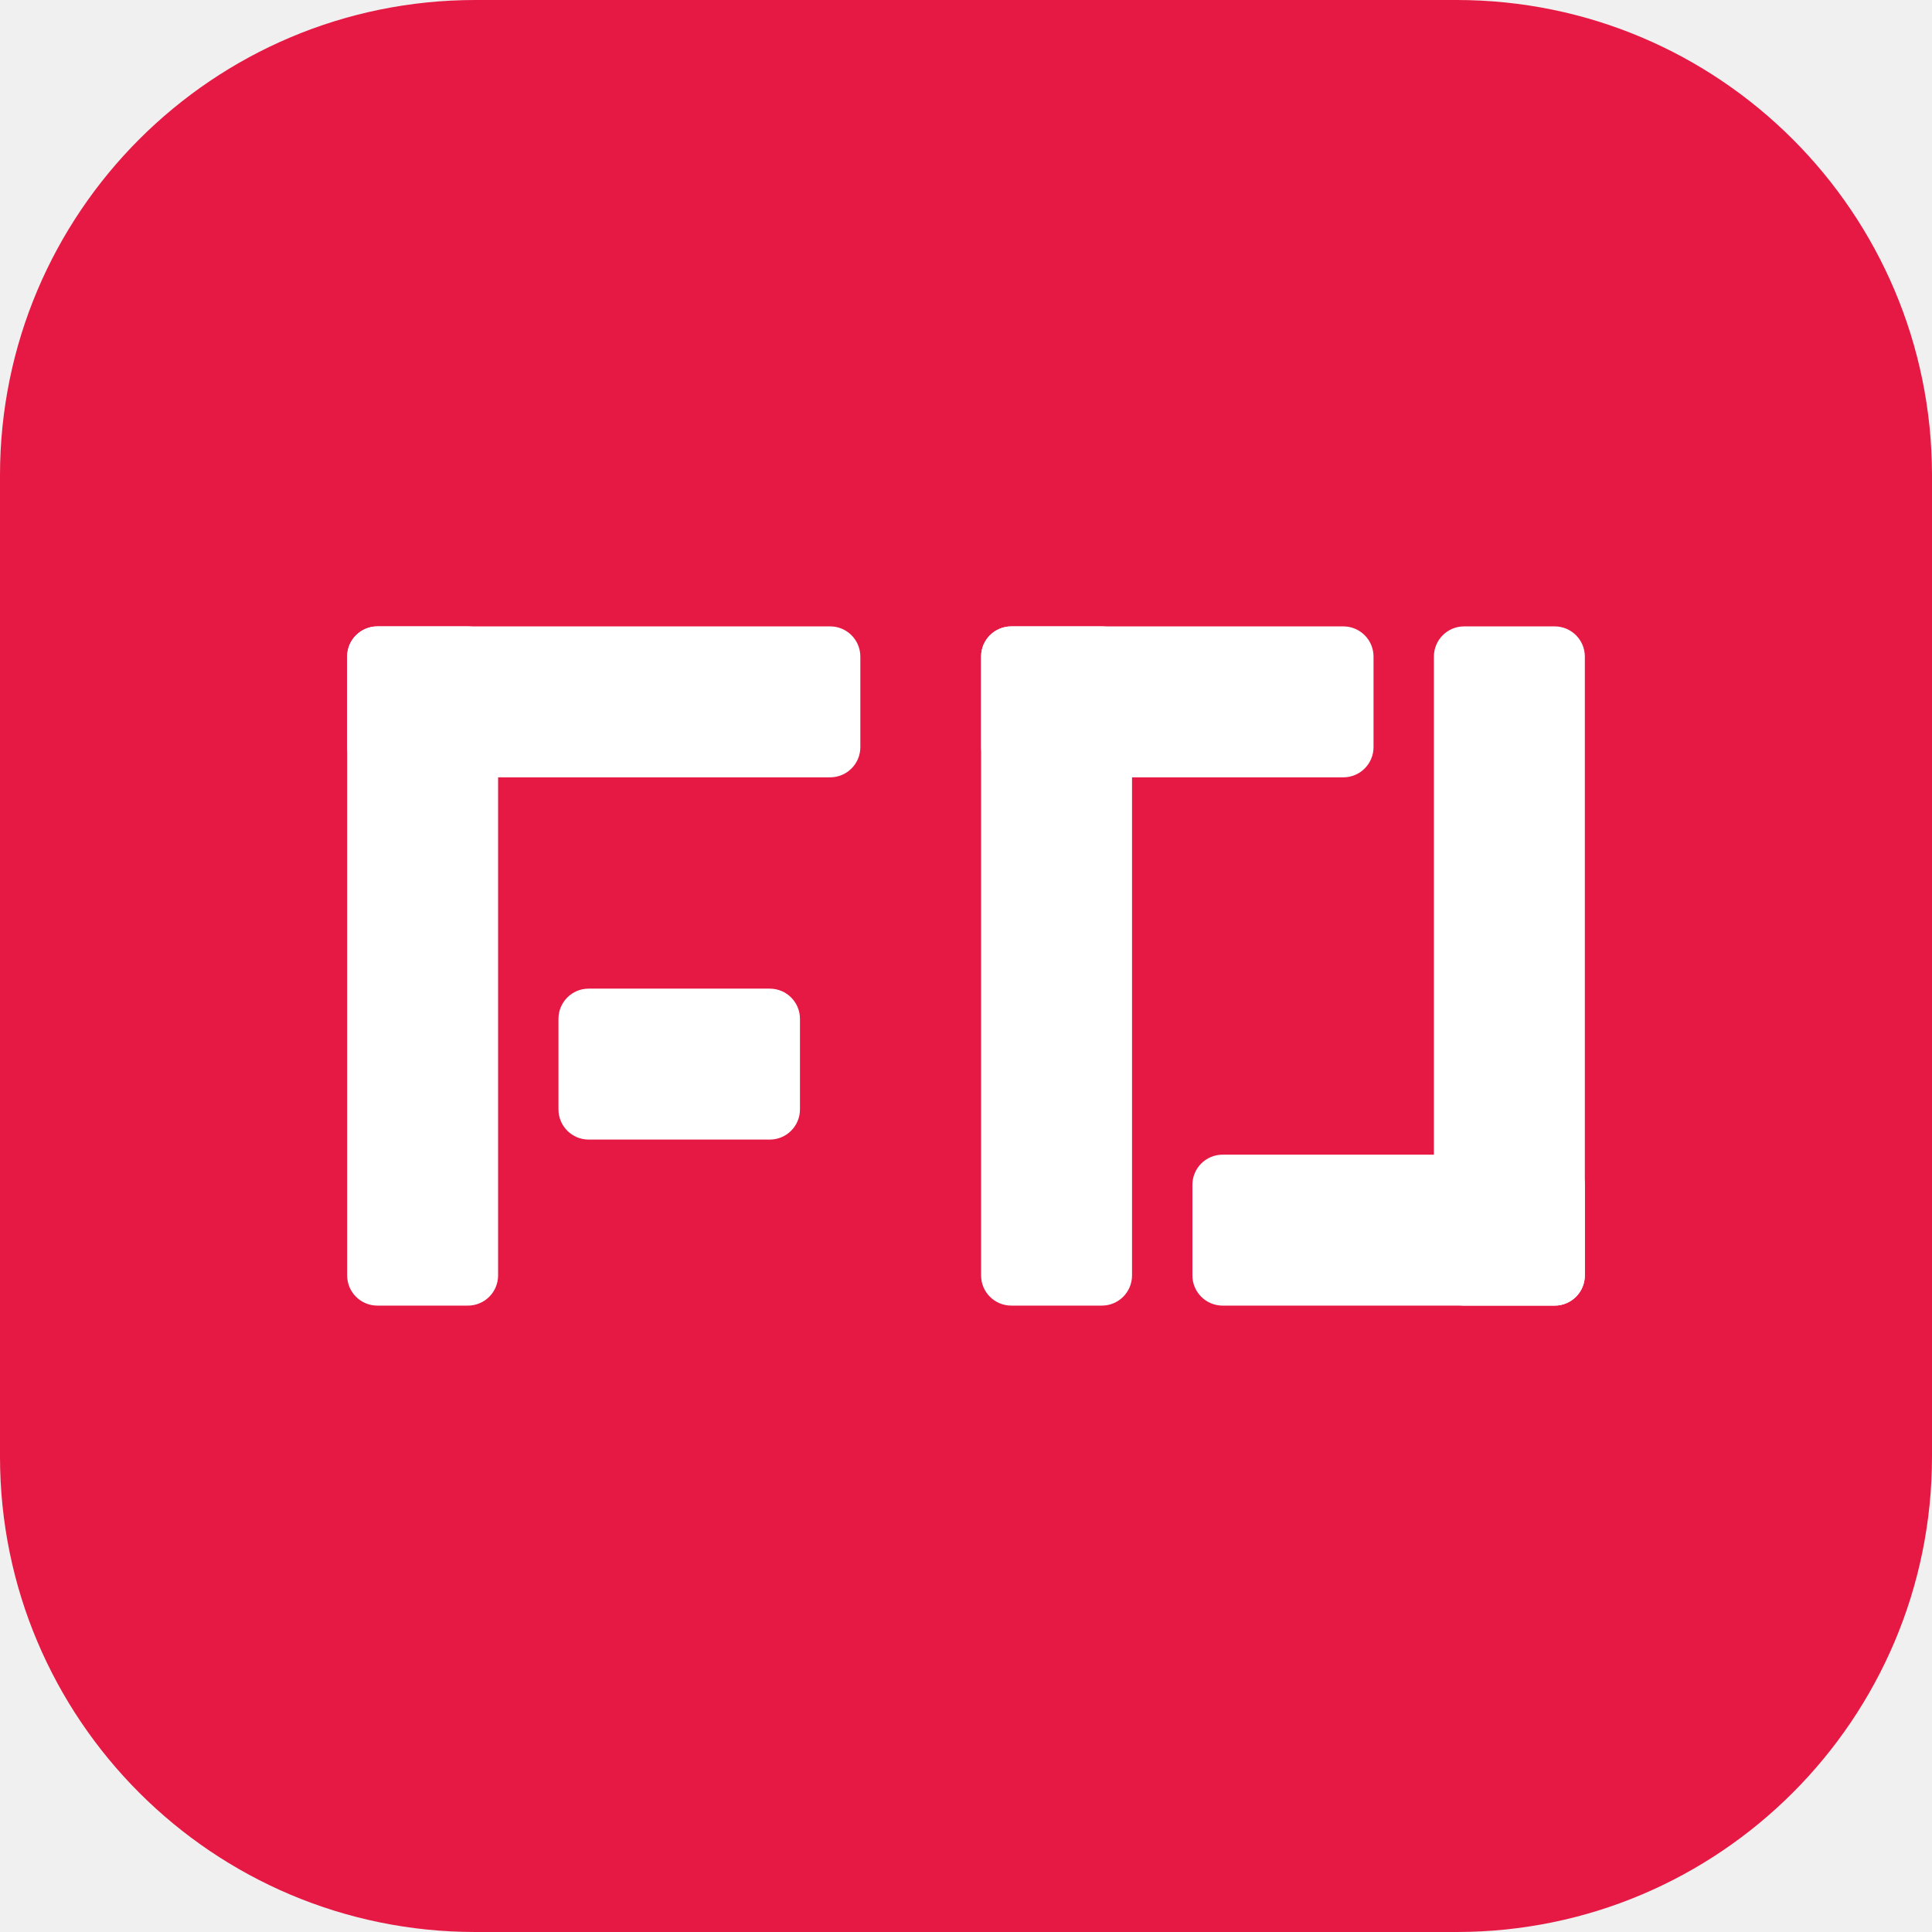
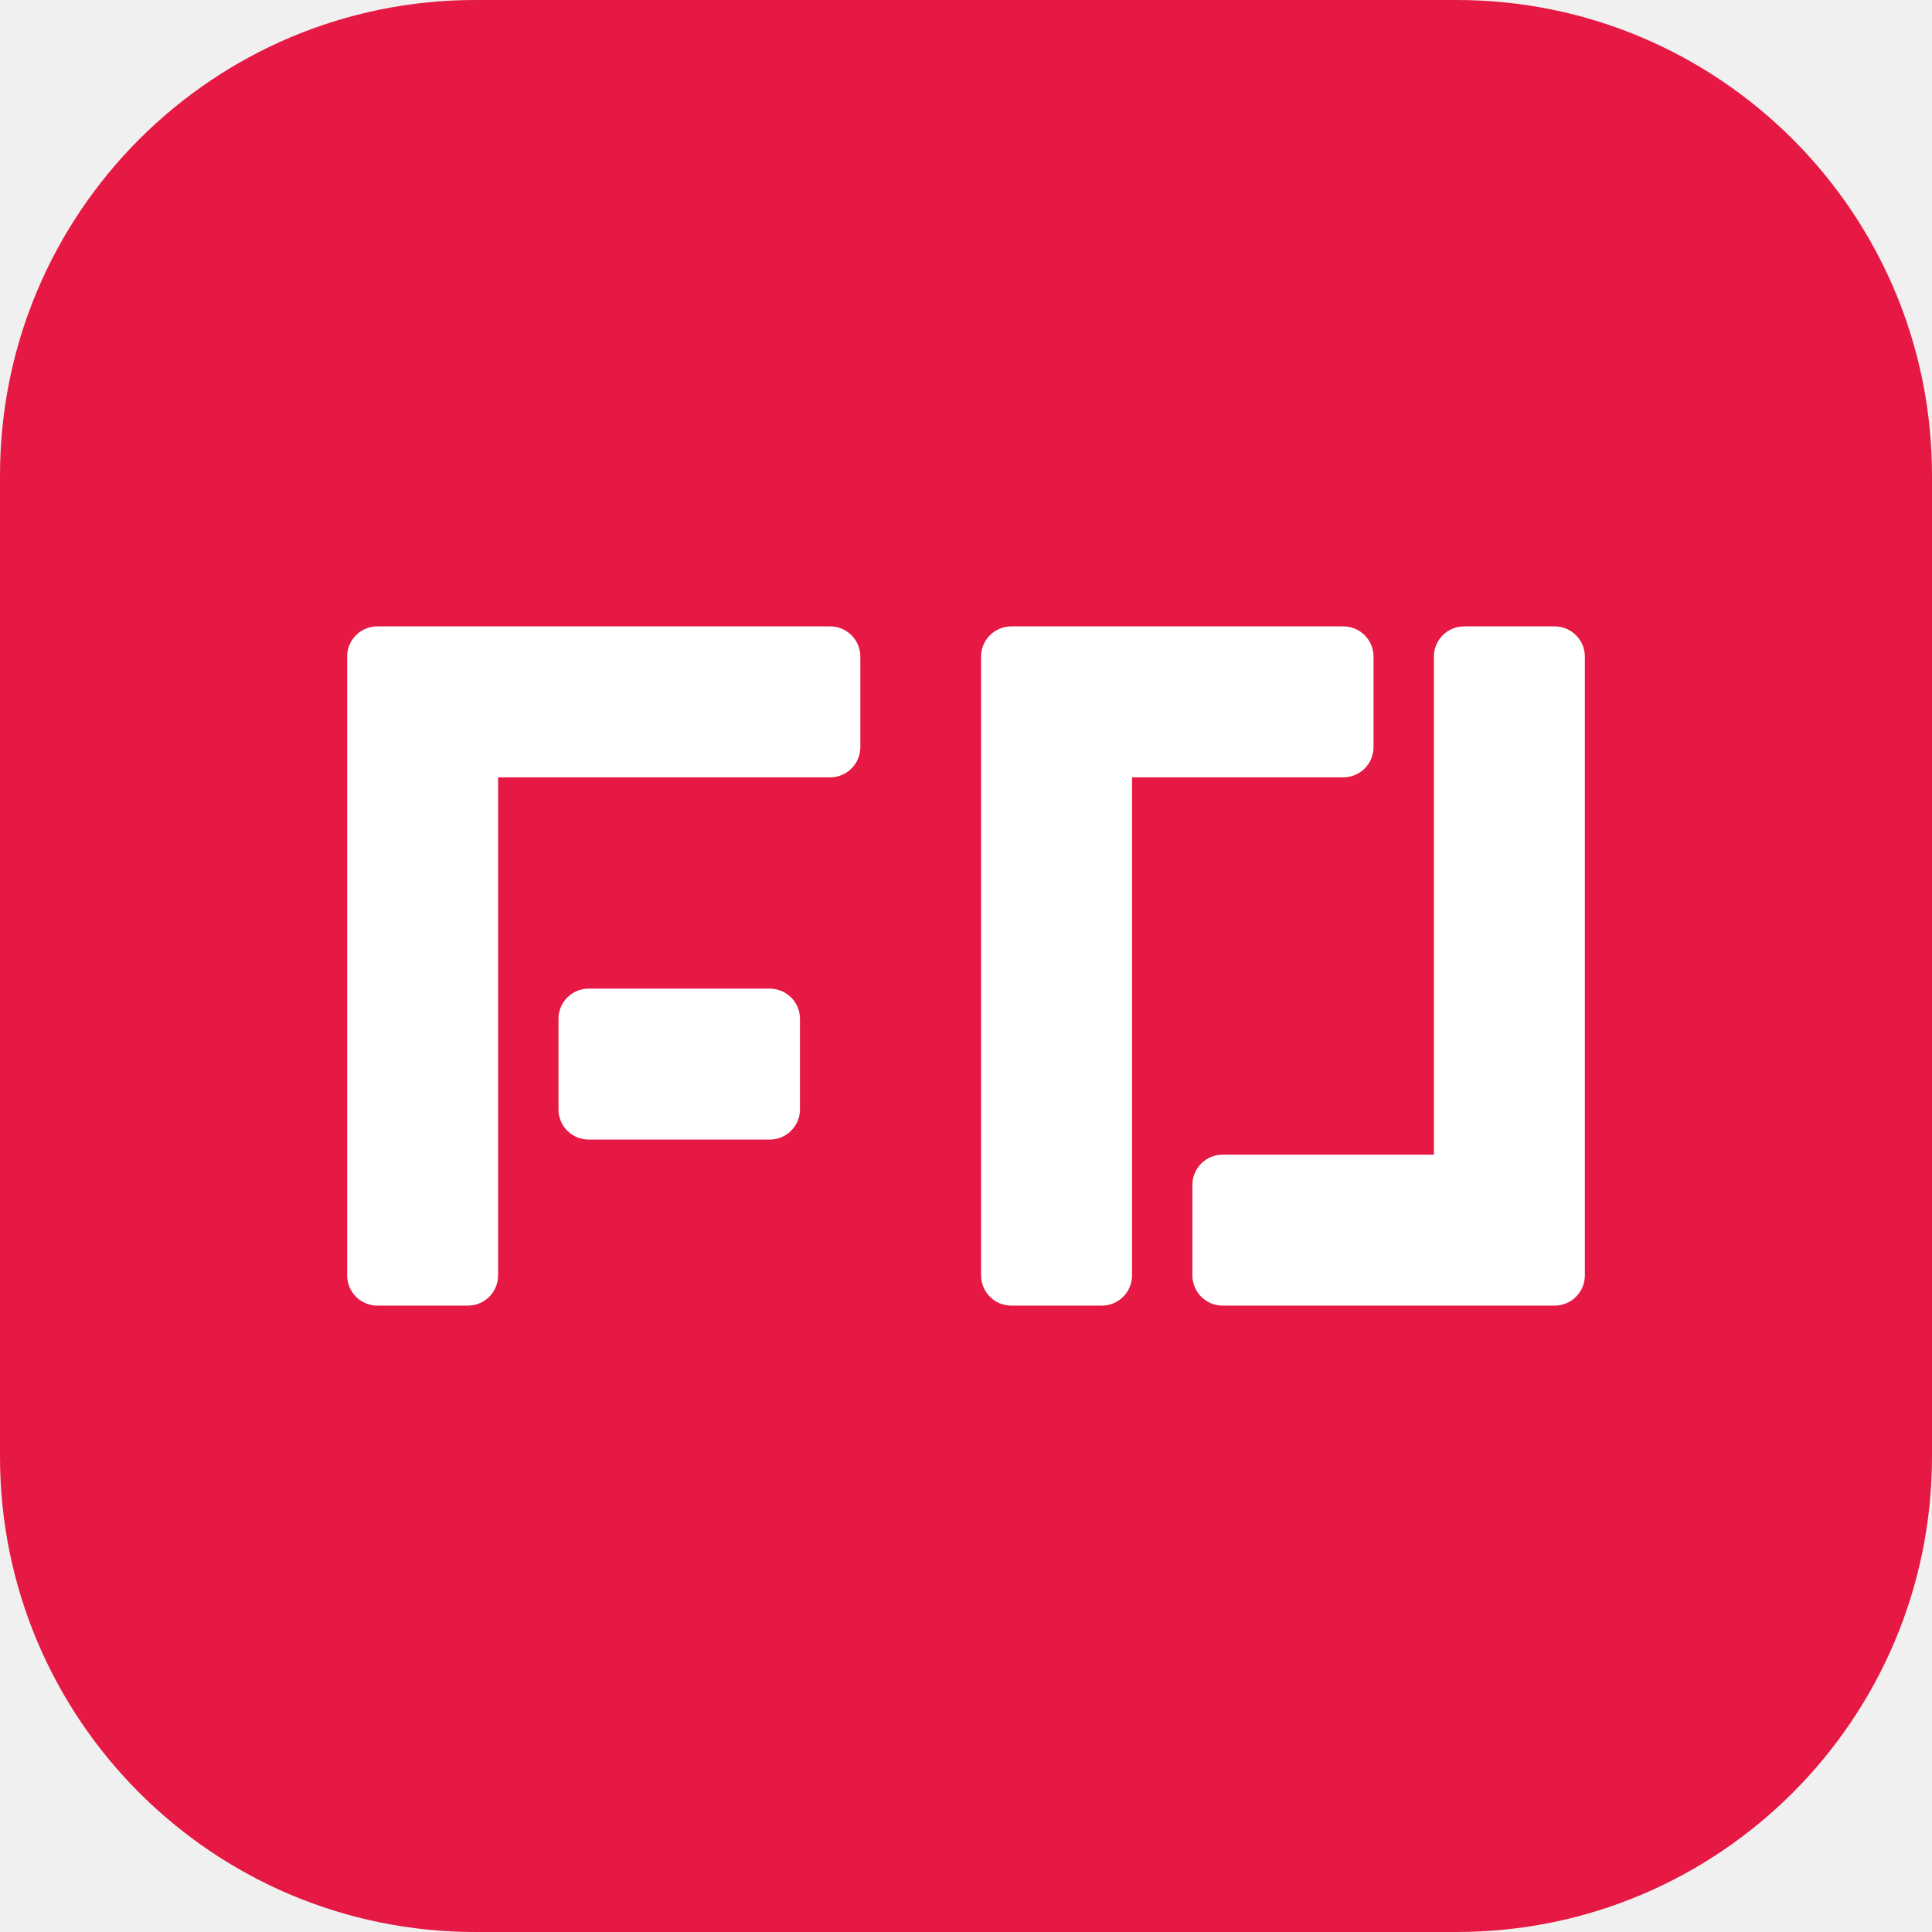
<svg xmlns="http://www.w3.org/2000/svg" width="512" height="512" viewBox="0 0 512 512" fill="none">
  <rect width="512" height="512" rx="126" fill="#E51943" />
-   <rect x="92" y="166" width="136" height="40" rx="8" fill="white" />
-   <rect x="92" y="346" width="180" height="40" rx="8" transform="rotate(-90 92 346)" fill="white" />
-   <rect x="420" y="346" width="104" height="40" rx="8" transform="rotate(-180 420 346)" fill="white" />
-   <rect x="420" y="166" width="180" height="40" rx="8" transform="rotate(90 420 166)" fill="white" />
-   <rect x="260" y="166" width="104" height="40" rx="8" fill="white" />
-   <rect x="260" y="346" width="180" height="40" rx="8" transform="rotate(-90 260 346)" fill="white" />
+   <path d="M220 166C224.418 166 228 169.582 228 174V198C228 202.418 224.418 206 220 206H132V338C132 342.418 128.418 346 124 346H100C95.582 346 92 342.418 92 338V174C92 173.862 92.004 173.724 92.011 173.588C92.225 169.361 95.72 166 100 166H220Z" fill="white" />
+   <path d="M324 346C319.582 346 316 342.418 316 338L316 314C316 309.582 319.582 306 324 306H380L380 174C380 169.582 383.582 166 388 166L412 166C416.418 166 420 169.582 420 174L420 338C420 338.138 419.996 338.276 419.989 338.412C419.775 342.639 416.28 346 412 346H324Z" fill="white" />
+   <path d="M356 166C360.418 166 364 169.582 364 174V198C364 202.418 360.418 206 356 206H300V338C300 342.418 296.418 346 292 346H268C263.582 346 260 342.418 260 338V174C260 173.862 260.004 173.724 260.011 173.588C260.225 169.361 263.72 166 268 166H356Z" fill="white" />
  <rect x="148" y="262" width="64" height="40" rx="8" fill="white" />
</svg>
